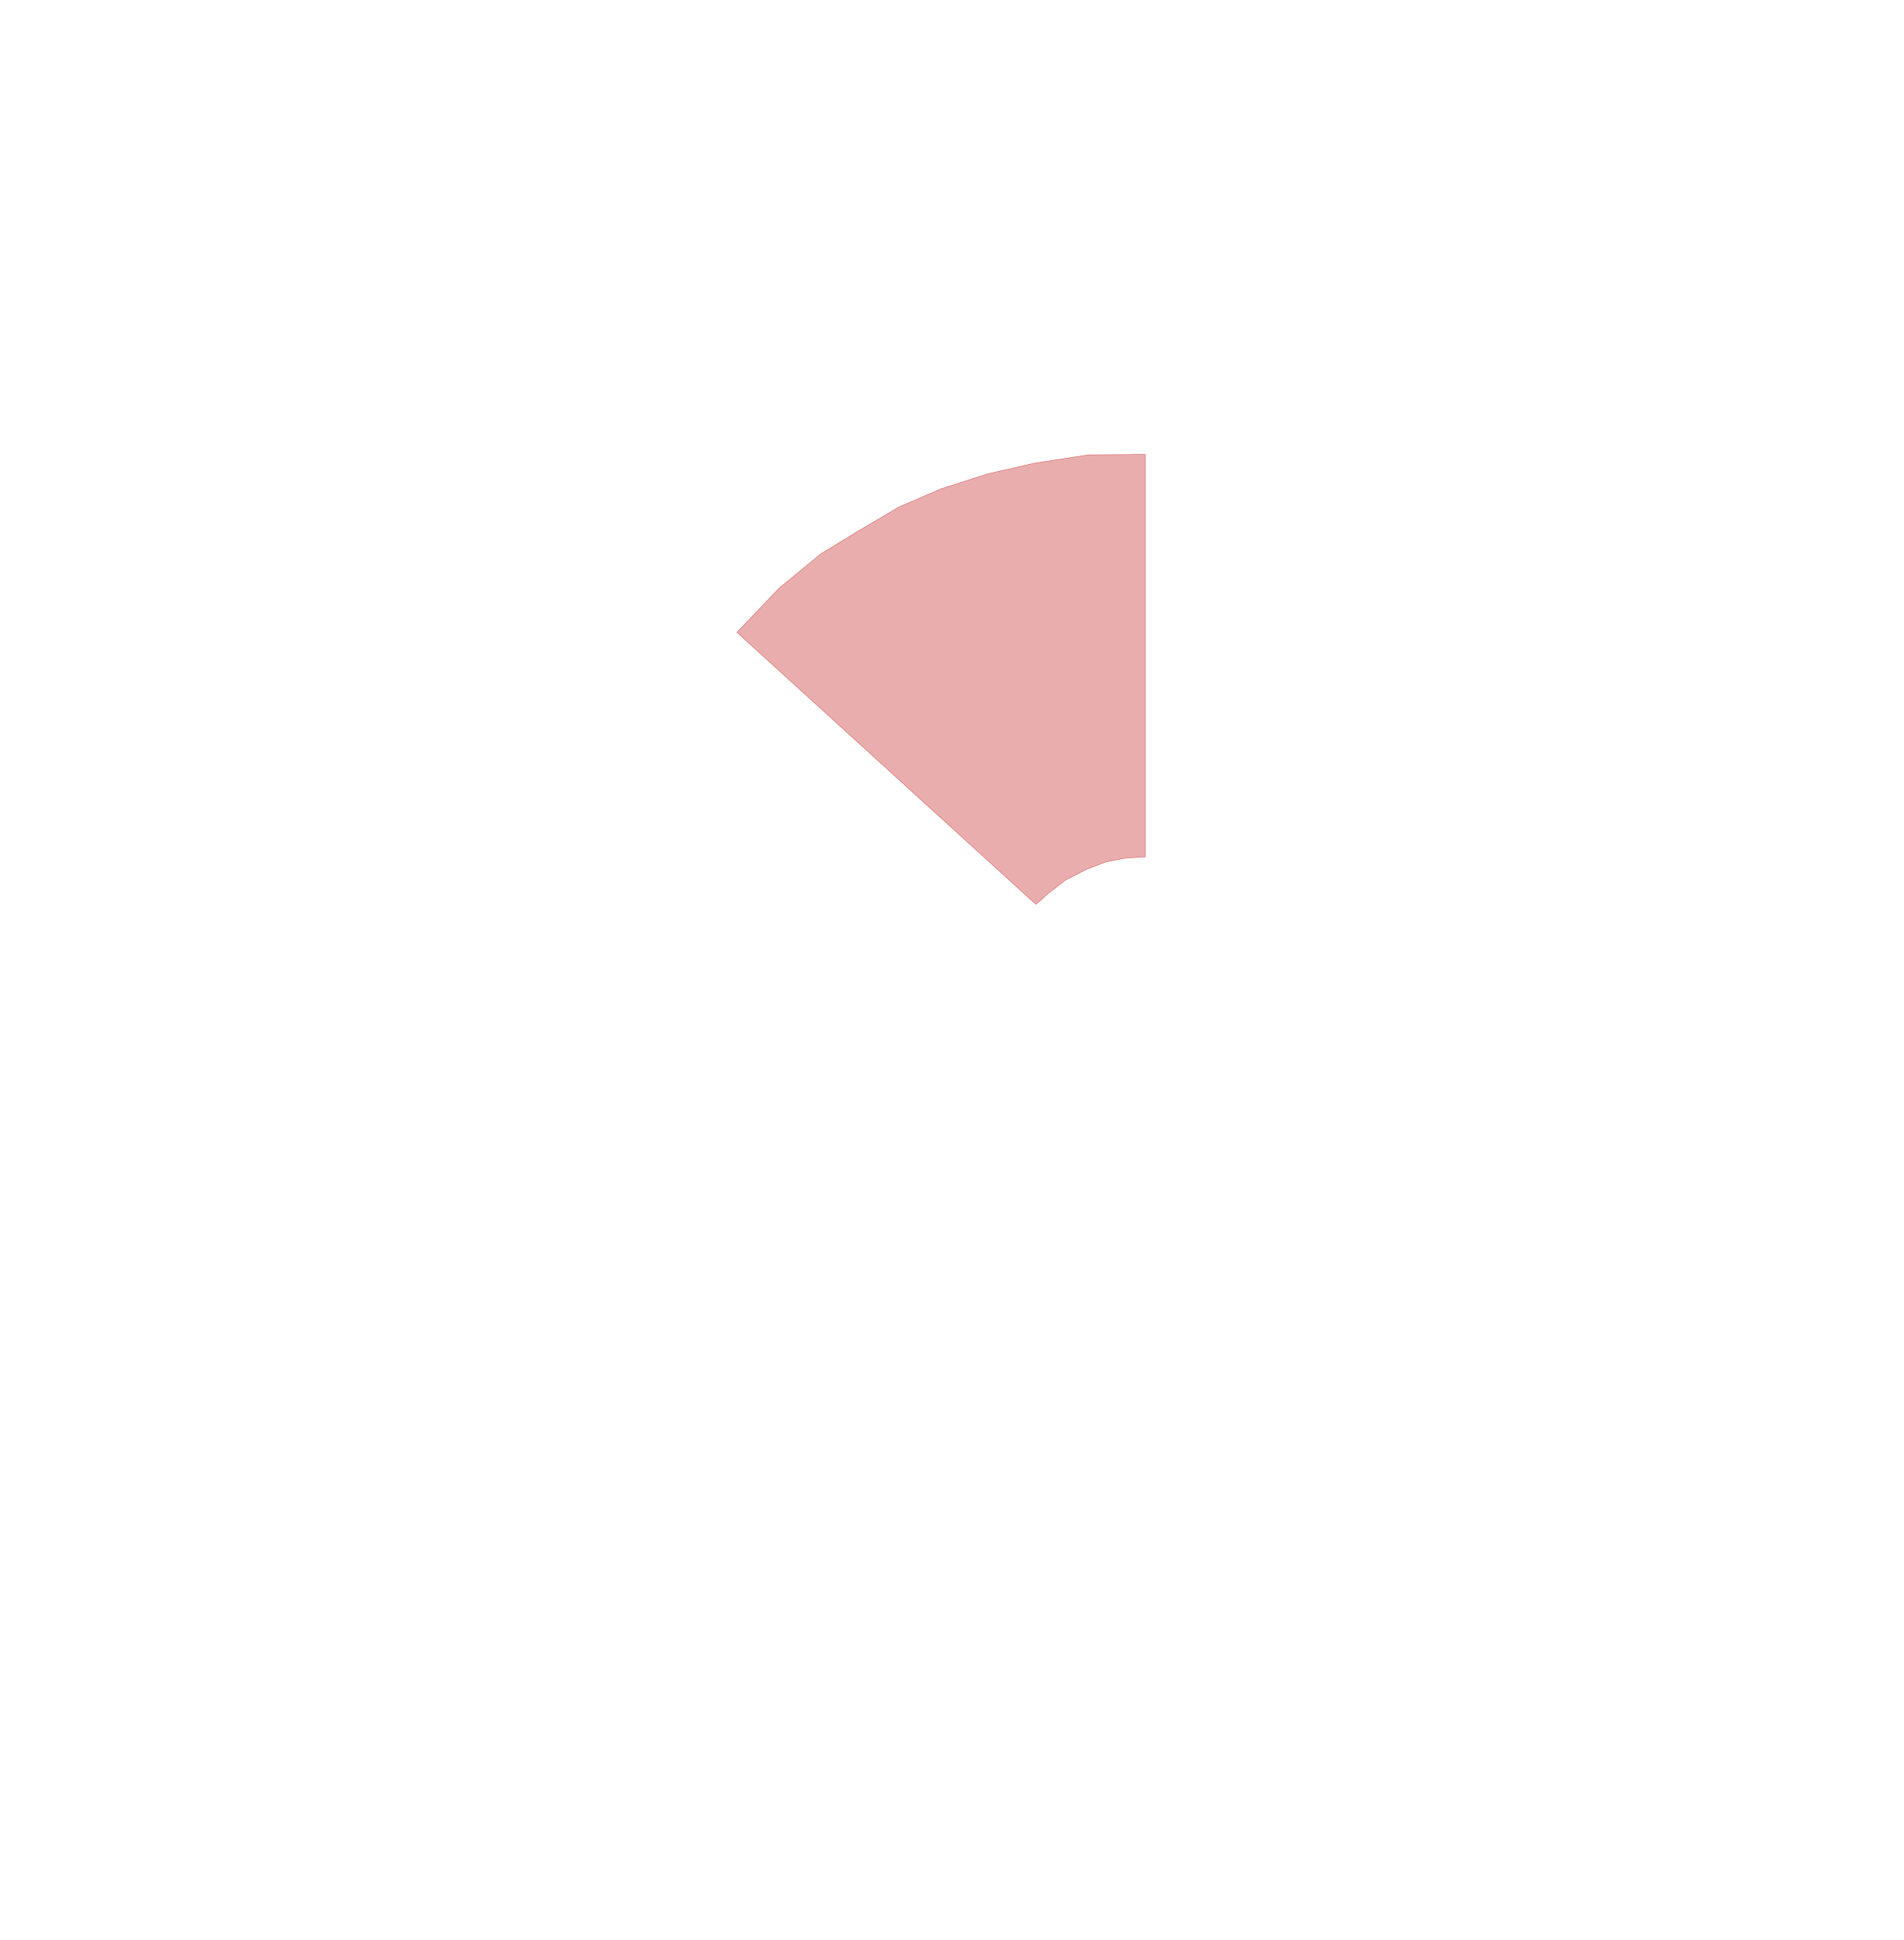
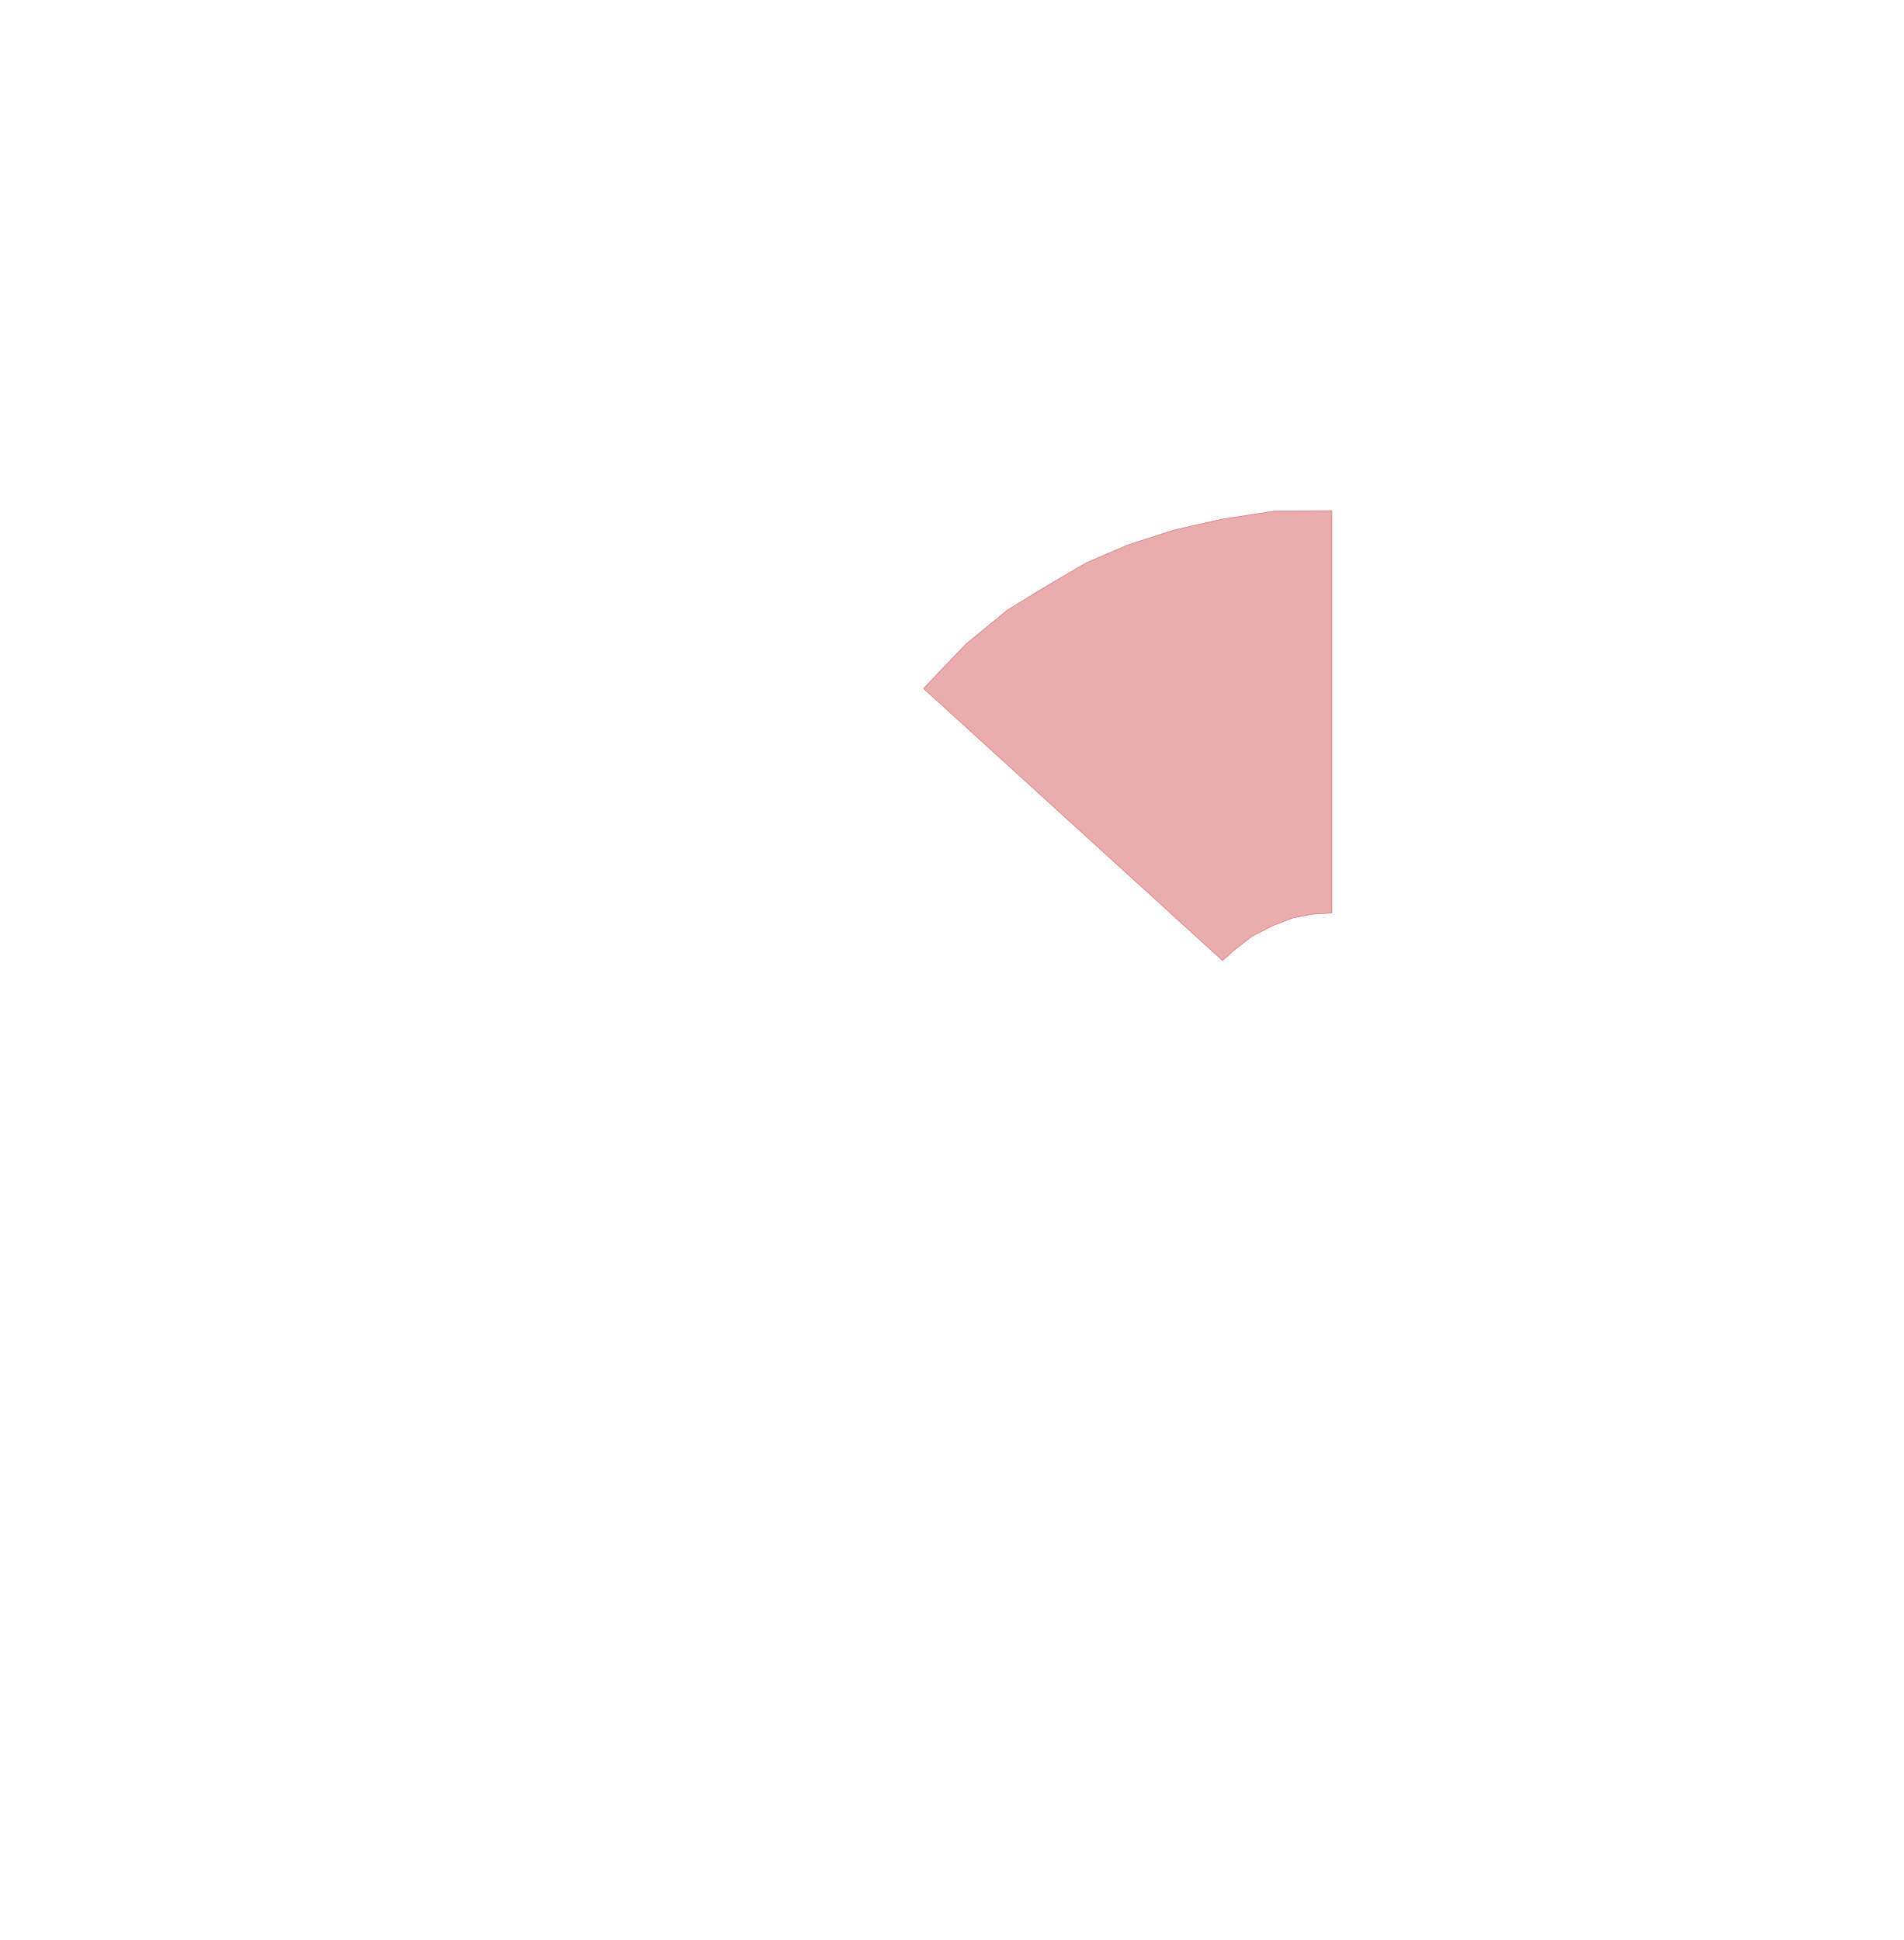
<svg xmlns="http://www.w3.org/2000/svg" viewBox="0,0,4611,4700">
  <g>
-     <polygon fill="rgba(200,50,50,0.4)" stroke="rgba(200,50,50,0.8)" points="2774,2076 2774,1101 2636,1102 2506,1122 2392,1148 2280,1184 2178,1228 2076,1288 1988,1342 1888,1424 1785,1532 2509,2191 2523,2179 2537,2166 2559,2149 2581,2132 2632,2106 2679,2088 2725,2079 2774,2076" />
+     <polygon fill="rgba(200,50,50,0.4)" stroke="rgba(200,50,50,0.8)" points="3226,2212 3226,1237 3088,1238 2958,1258 2844,1284 2732,1320 2630,1364 2528,1424 2440,1478 2340,1560 2237,1668 2961,2327 2975,2315 2989,2302 3011,2285 3033,2268 3084,2242 3131,2224 3177,2215 3226,2212" />
  </g>
</svg>
